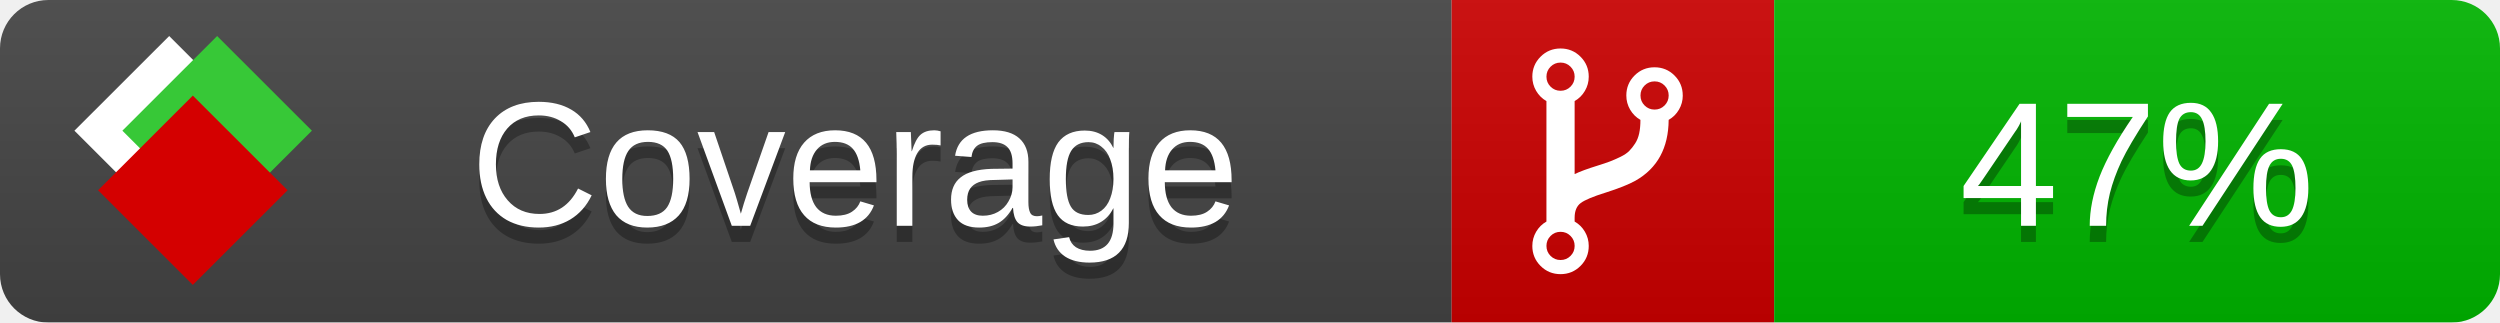
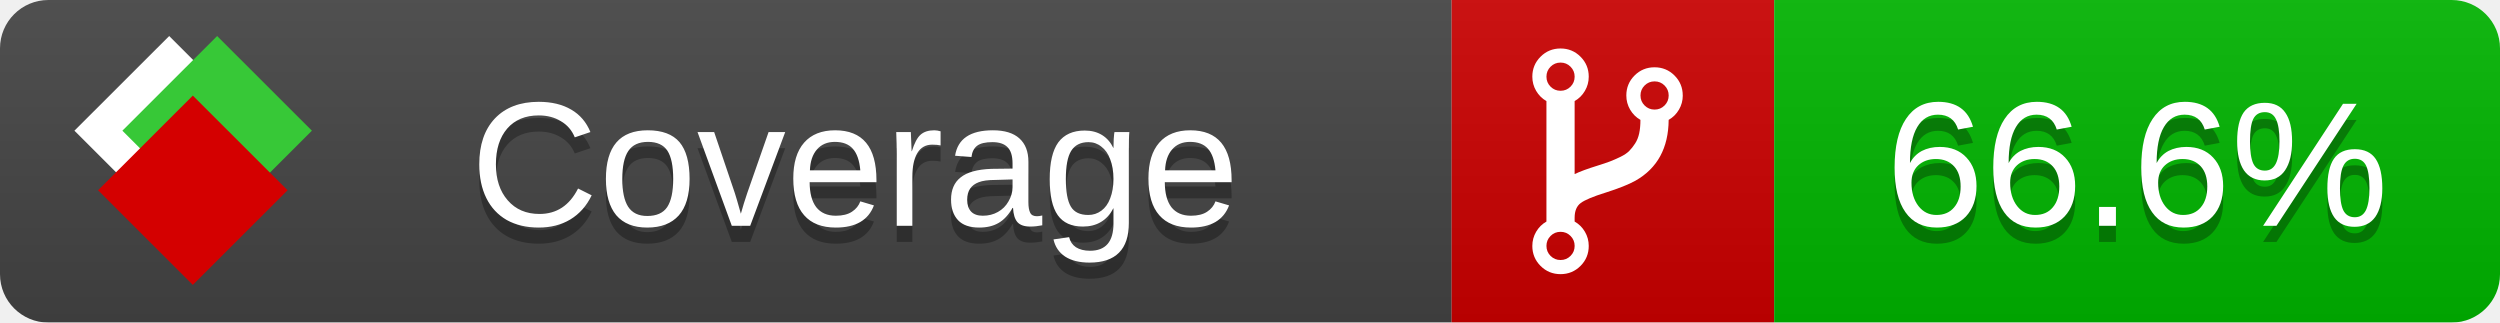
<svg xmlns="http://www.w3.org/2000/svg" xmlns:xlink="http://www.w3.org/1999/xlink" width="155" height="20">
  <style type="text/css">
          
            @keyframes fade1 {
                0% { visibility: visible; opacity: 1; }
               27% { visibility: visible; opacity: 1; }
               33% { visibility: hidden; opacity: 0; }
               60% { visibility: hidden; opacity: 0; }
               66% { visibility: hidden; opacity: 0; }
               93% { visibility: hidden; opacity: 0; }
              100% { visibility: visible; opacity: 1; }
            }
            @keyframes fade2 {
                0% { visibility: hidden; opacity: 0; }
               27% { visibility: hidden; opacity: 0; }
               33% { visibility: visible; opacity: 1; }
               60% { visibility: visible; opacity: 1; }
               66% { visibility: hidden; opacity: 0; }
               93% { visibility: hidden; opacity: 0; }
              100% { visibility: hidden; opacity: 0; }
            }
            @keyframes fade3 {
                0% { visibility: hidden; opacity: 0; }
               27% { visibility: hidden; opacity: 0; }
               33% { visibility: hidden; opacity: 0; }
               60% { visibility: hidden; opacity: 0; }
               66% { visibility: visible; opacity: 1; }
               93% { visibility: visible; opacity: 1; }
              100% { visibility: hidden; opacity: 0; }
            }
            .linecoverage {
                animation-duration: 15s;
                animation-name: fade1;
                animation-iteration-count: infinite;
            }
            .branchcoverage {
                animation-duration: 15s;
                animation-name: fade2;
                animation-iteration-count: infinite;
            }
            .methodcoverage {
                animation-duration: 15s;
                animation-name: fade3;
                animation-iteration-count: infinite;
            }
          
    </style>
  <defs>
    <linearGradient id="gradient" x2="0" y2="100%">
      <stop offset="0" stop-color="#bbb" stop-opacity=".1" />
      <stop offset="1" stop-opacity=".1" />
    </linearGradient>
    <linearGradient id="c">
      <stop offset="0" stop-color="#d40000" />
      <stop offset="1" stop-color="#ff2a2a" />
    </linearGradient>
    <linearGradient id="a">
      <stop offset="0" stop-color="#e0e0de" />
      <stop offset="1" stop-color="#fff" />
    </linearGradient>
    <linearGradient id="b">
      <stop offset="0" stop-color="#37c837" />
      <stop offset="1" stop-color="#217821" />
    </linearGradient>
    <linearGradient xlink:href="#a" id="e" x1="106.44" x2="69.96" y1="-11.96" y2="-46.84" gradientTransform="matrix(-.8426 -.00045 -.00045 -.8426 -94.27 -75.82)" gradientUnits="userSpaceOnUse" />
    <linearGradient xlink:href="#b" id="f" x1="56.19" x2="77.97" y1="-23.45" y2="10.62" gradientTransform="matrix(.8426 .00045 .00045 .8426 94.27 75.82)" gradientUnits="userSpaceOnUse" />
    <linearGradient xlink:href="#c" id="g" x1="79.98" x2="132.9" y1="10.79" y2="10.79" gradientTransform="matrix(.8426 .00045 .00045 .8426 94.27 75.82)" gradientUnits="userSpaceOnUse" />
    <mask id="mask">
      <rect width="155" height="20" rx="3" fill="#fff" />
    </mask>
    <g id="icon" transform="matrix(.04486 0 0 .04481 -.48 -.63)">
      <rect width="52.92" height="52.92" x="-109.72" y="-27.13" fill="url(#e)" transform="rotate(-135)" />
      <rect width="52.92" height="52.92" x="70.19" y="-39.18" fill="url(#f)" transform="rotate(45)" />
      <rect width="52.92" height="52.92" x="80.05" y="-15.74" fill="url(#g)" transform="rotate(45)" />
    </g>
  </defs>
  <g mask="url(#mask)">
    <rect x="0" y="0" width="90" height="20" fill="#444" />
    <rect x="90" y="0" width="20" height="20" fill="#c00" />
    <rect x="110" y="0" width="45" height="20" fill="#00B600" />
    <rect x="0" y="0" width="155" height="20" fill="url(#gradient)" />
  </g>
  <g>
    <path class="" fill="#fff" d="m 97.628,15.247 q 0,-0.364 -0.255,-0.619 -0.255,-0.255 -0.619,-0.255 -0.364,0 -0.619,0.255 -0.255,0.255 -0.255,0.619 0,0.364 0.255,0.619 0.255,0.255 0.619,0.255 0.364,0 0.619,-0.255 0.255,-0.255 0.255,-0.619 z m 0,-10.493 q 0,-0.364 -0.255,-0.619 -0.255,-0.255 -0.619,-0.255 -0.364,0 -0.619,0.255 -0.255,0.255 -0.255,0.619 0,0.364 0.255,0.619 0.255,0.255 0.619,0.255 0.364,0 0.619,-0.255 0.255,-0.255 0.255,-0.619 z m 5.83,1.166 q 0,-0.364 -0.255,-0.619 -0.255,-0.255 -0.619,-0.255 -0.364,0 -0.619,0.255 -0.255,0.255 -0.255,0.619 0,0.364 0.255,0.619 0.255,0.255 0.619,0.255 0.364,0 0.619,-0.255 0.255,-0.255 0.255,-0.619 z m 0.874,0 q 0,0.474 -0.237,0.879 -0.237,0.405 -0.638,0.633 -0.018,2.614 -2.059,3.771 -0.619,0.346 -1.849,0.738 -1.166,0.364 -1.544,0.647 -0.378,0.282 -0.378,0.911 l 0,0.237 q 0.401,0.228 0.638,0.633 0.237,0.405 0.237,0.879 0,0.729 -0.51,1.239 -0.51,0.51 -1.239,0.51 -0.729,0 -1.239,-0.51 -0.51,-0.51 -0.51,-1.239 0,-0.474 0.237,-0.879 0.237,-0.405 0.638,-0.633 l 0,-7.469 q -0.401,-0.228 -0.638,-0.633 -0.237,-0.405 -0.237,-0.879 0,-0.729 0.51,-1.239 0.51,-0.51 1.239,-0.51 0.729,0 1.239,0.51 0.51,0.51 0.51,1.239 0,0.474 -0.237,0.879 -0.237,0.405 -0.638,0.633 l 0,4.527 q 0.492,-0.237 1.403,-0.519 0.501,-0.155 0.797,-0.269 0.296,-0.114 0.642,-0.282 0.346,-0.169 0.537,-0.36 0.191,-0.191 0.369,-0.465 0.178,-0.273 0.255,-0.633 0.077,-0.36 0.077,-0.833 -0.401,-0.228 -0.638,-0.633 -0.237,-0.405 -0.237,-0.879 0,-0.729 0.51,-1.239 0.51,-0.51 1.239,-0.51 0.729,0 1.239,0.51 0.51,0.51 0.51,1.239 z" />
  </g>
  <g fill="#fff" text-anchor="middle" font-family="Verdana,Arial,Geneva,sans-serif" font-size="11">
    <a xlink:href="https://github.com/danielpalme/ReportGenerator" target="_top">
      <use xlink:href="#icon" transform="translate(3,1) scale(3.5)" />
    </a>
    <text x="53" y="15" fill="#010101" fill-opacity=".3">Coverage</text>
    <text x="53" y="14" fill="#fff">Coverage</text>
-     <text class="" x="132.5" y="15" fill="#010101" fill-opacity=".3">47%</text>
-     <text class="" x="132.5" y="14">47%</text>
+     <text class="" x="132.5" y="15" fill="#010101" fill-opacity=".3">66.6%</text>
+     <text class="" x="132.5" y="14">66.6%</text>
  </g>
  <g>
    <rect class="" x="90" y="0" width="65" height="20" fill-opacity="0" />
  </g>
</svg>
